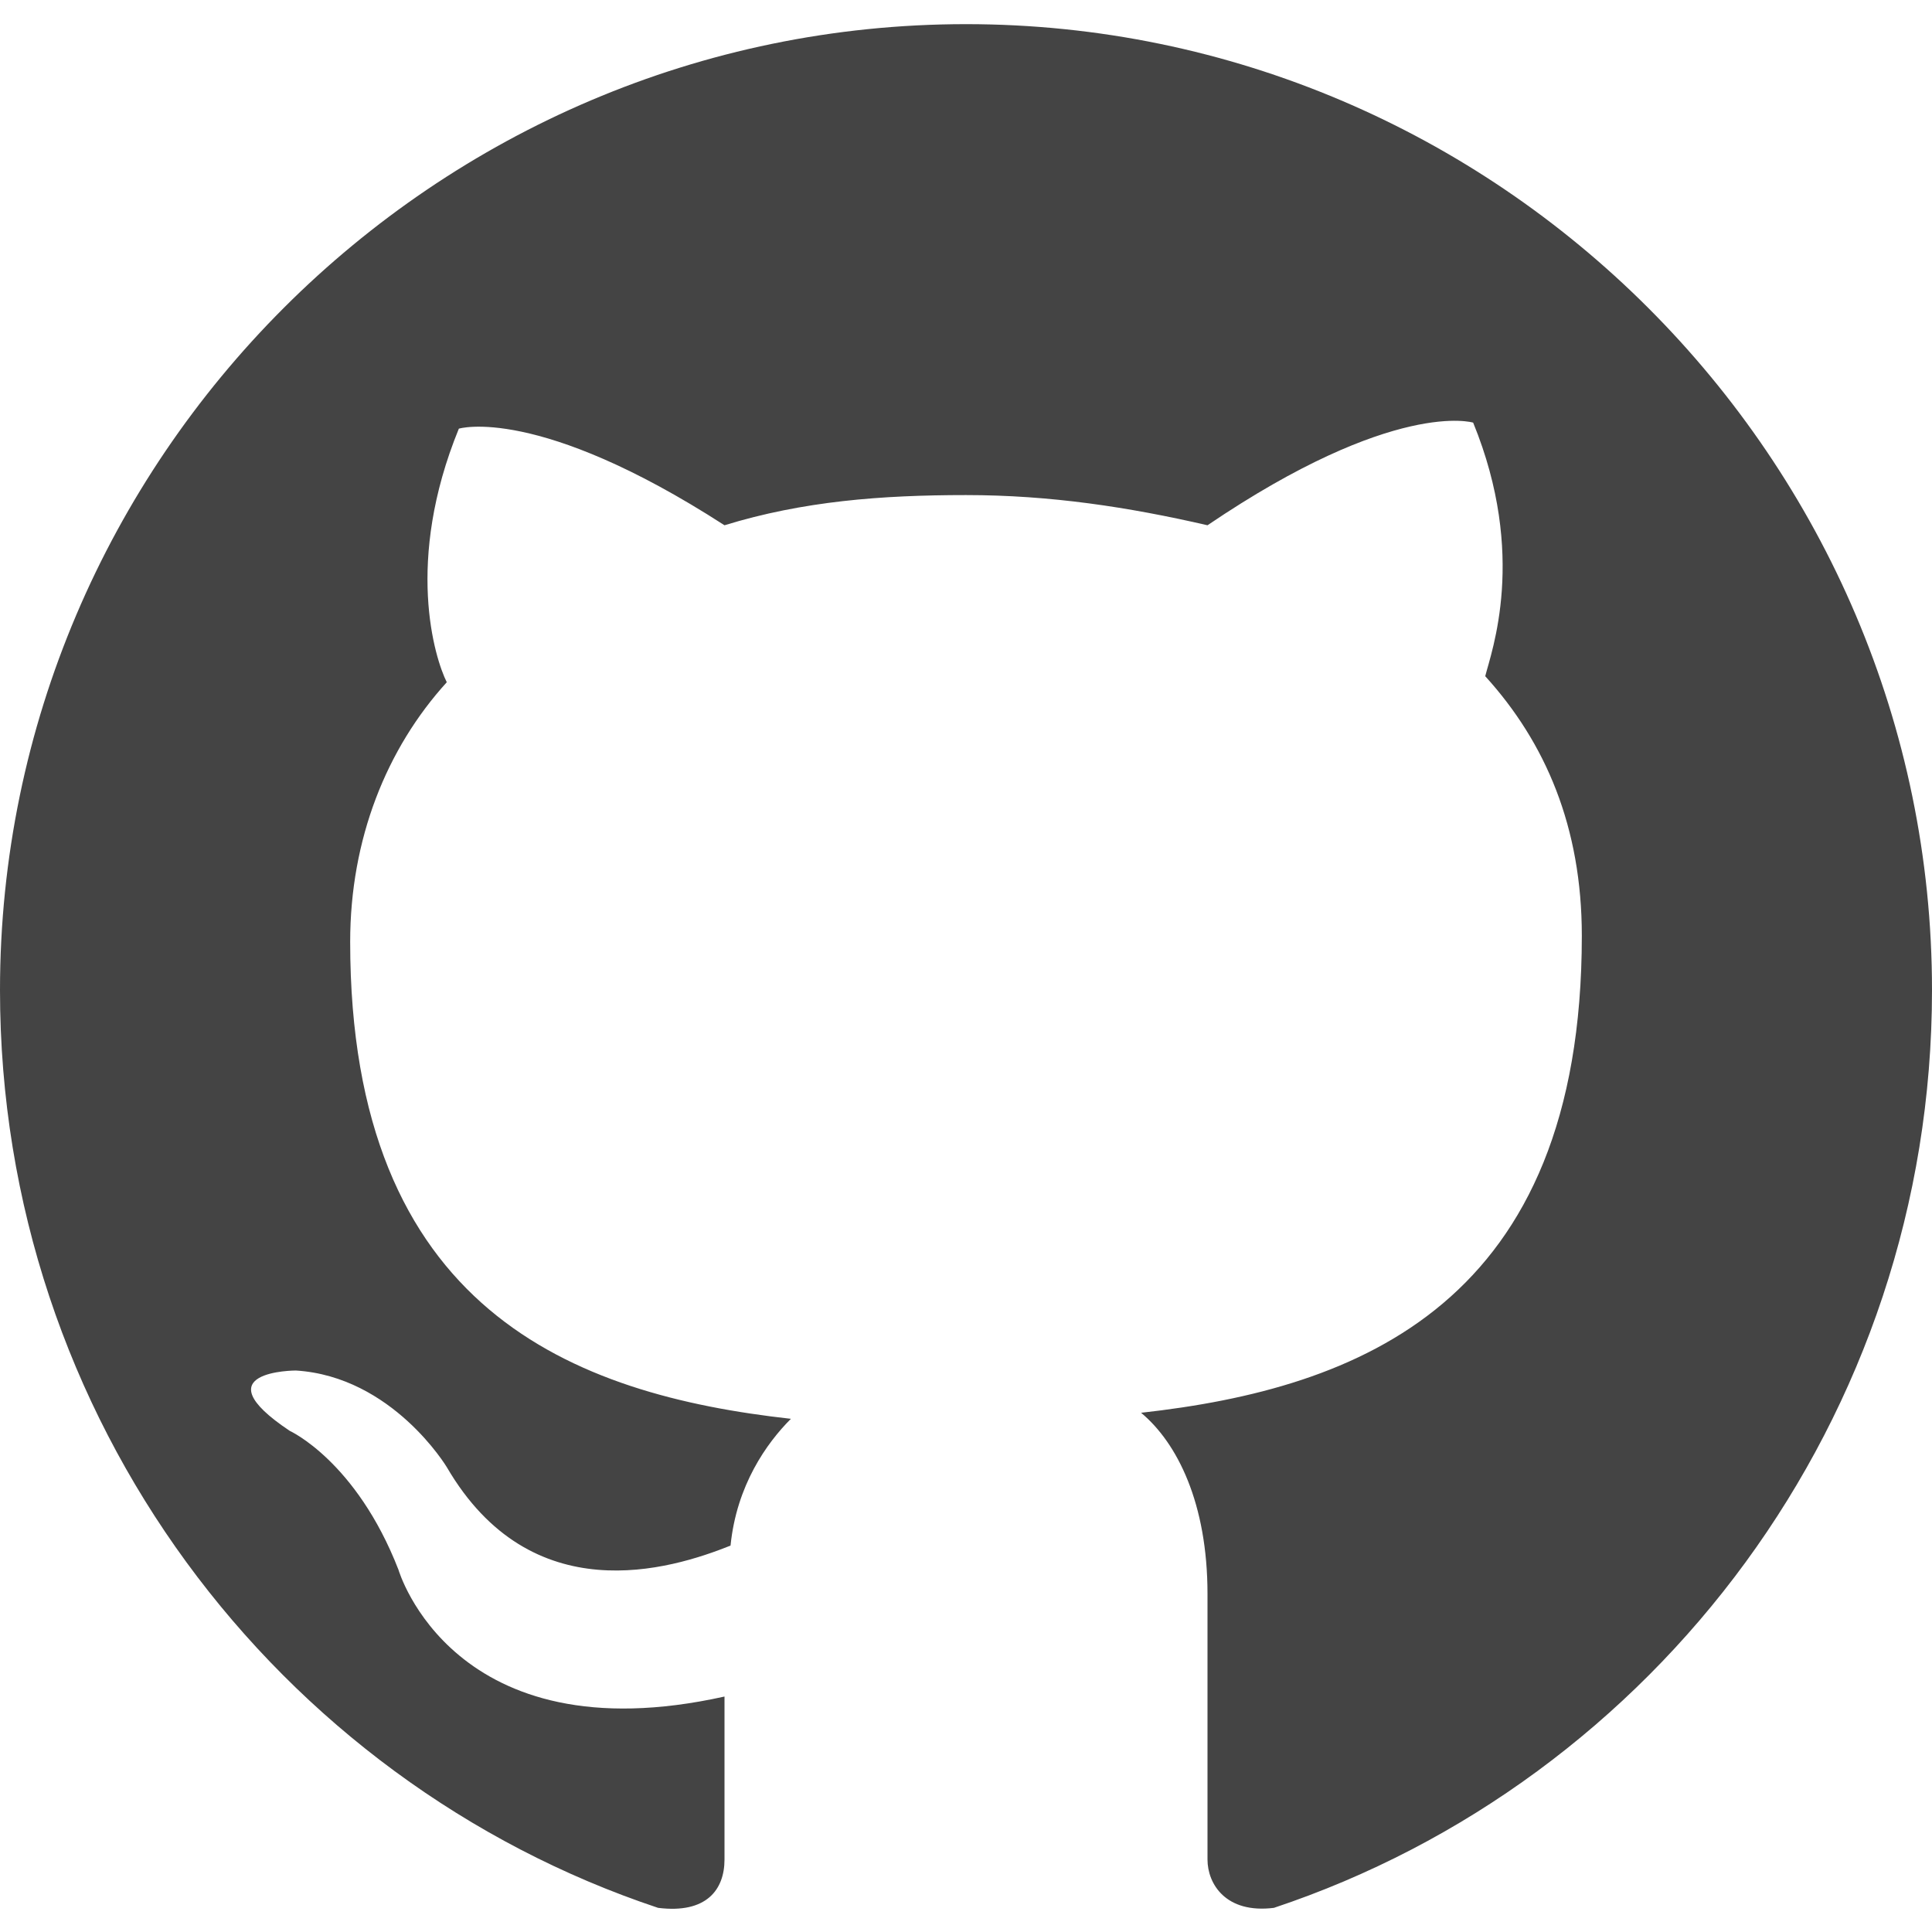
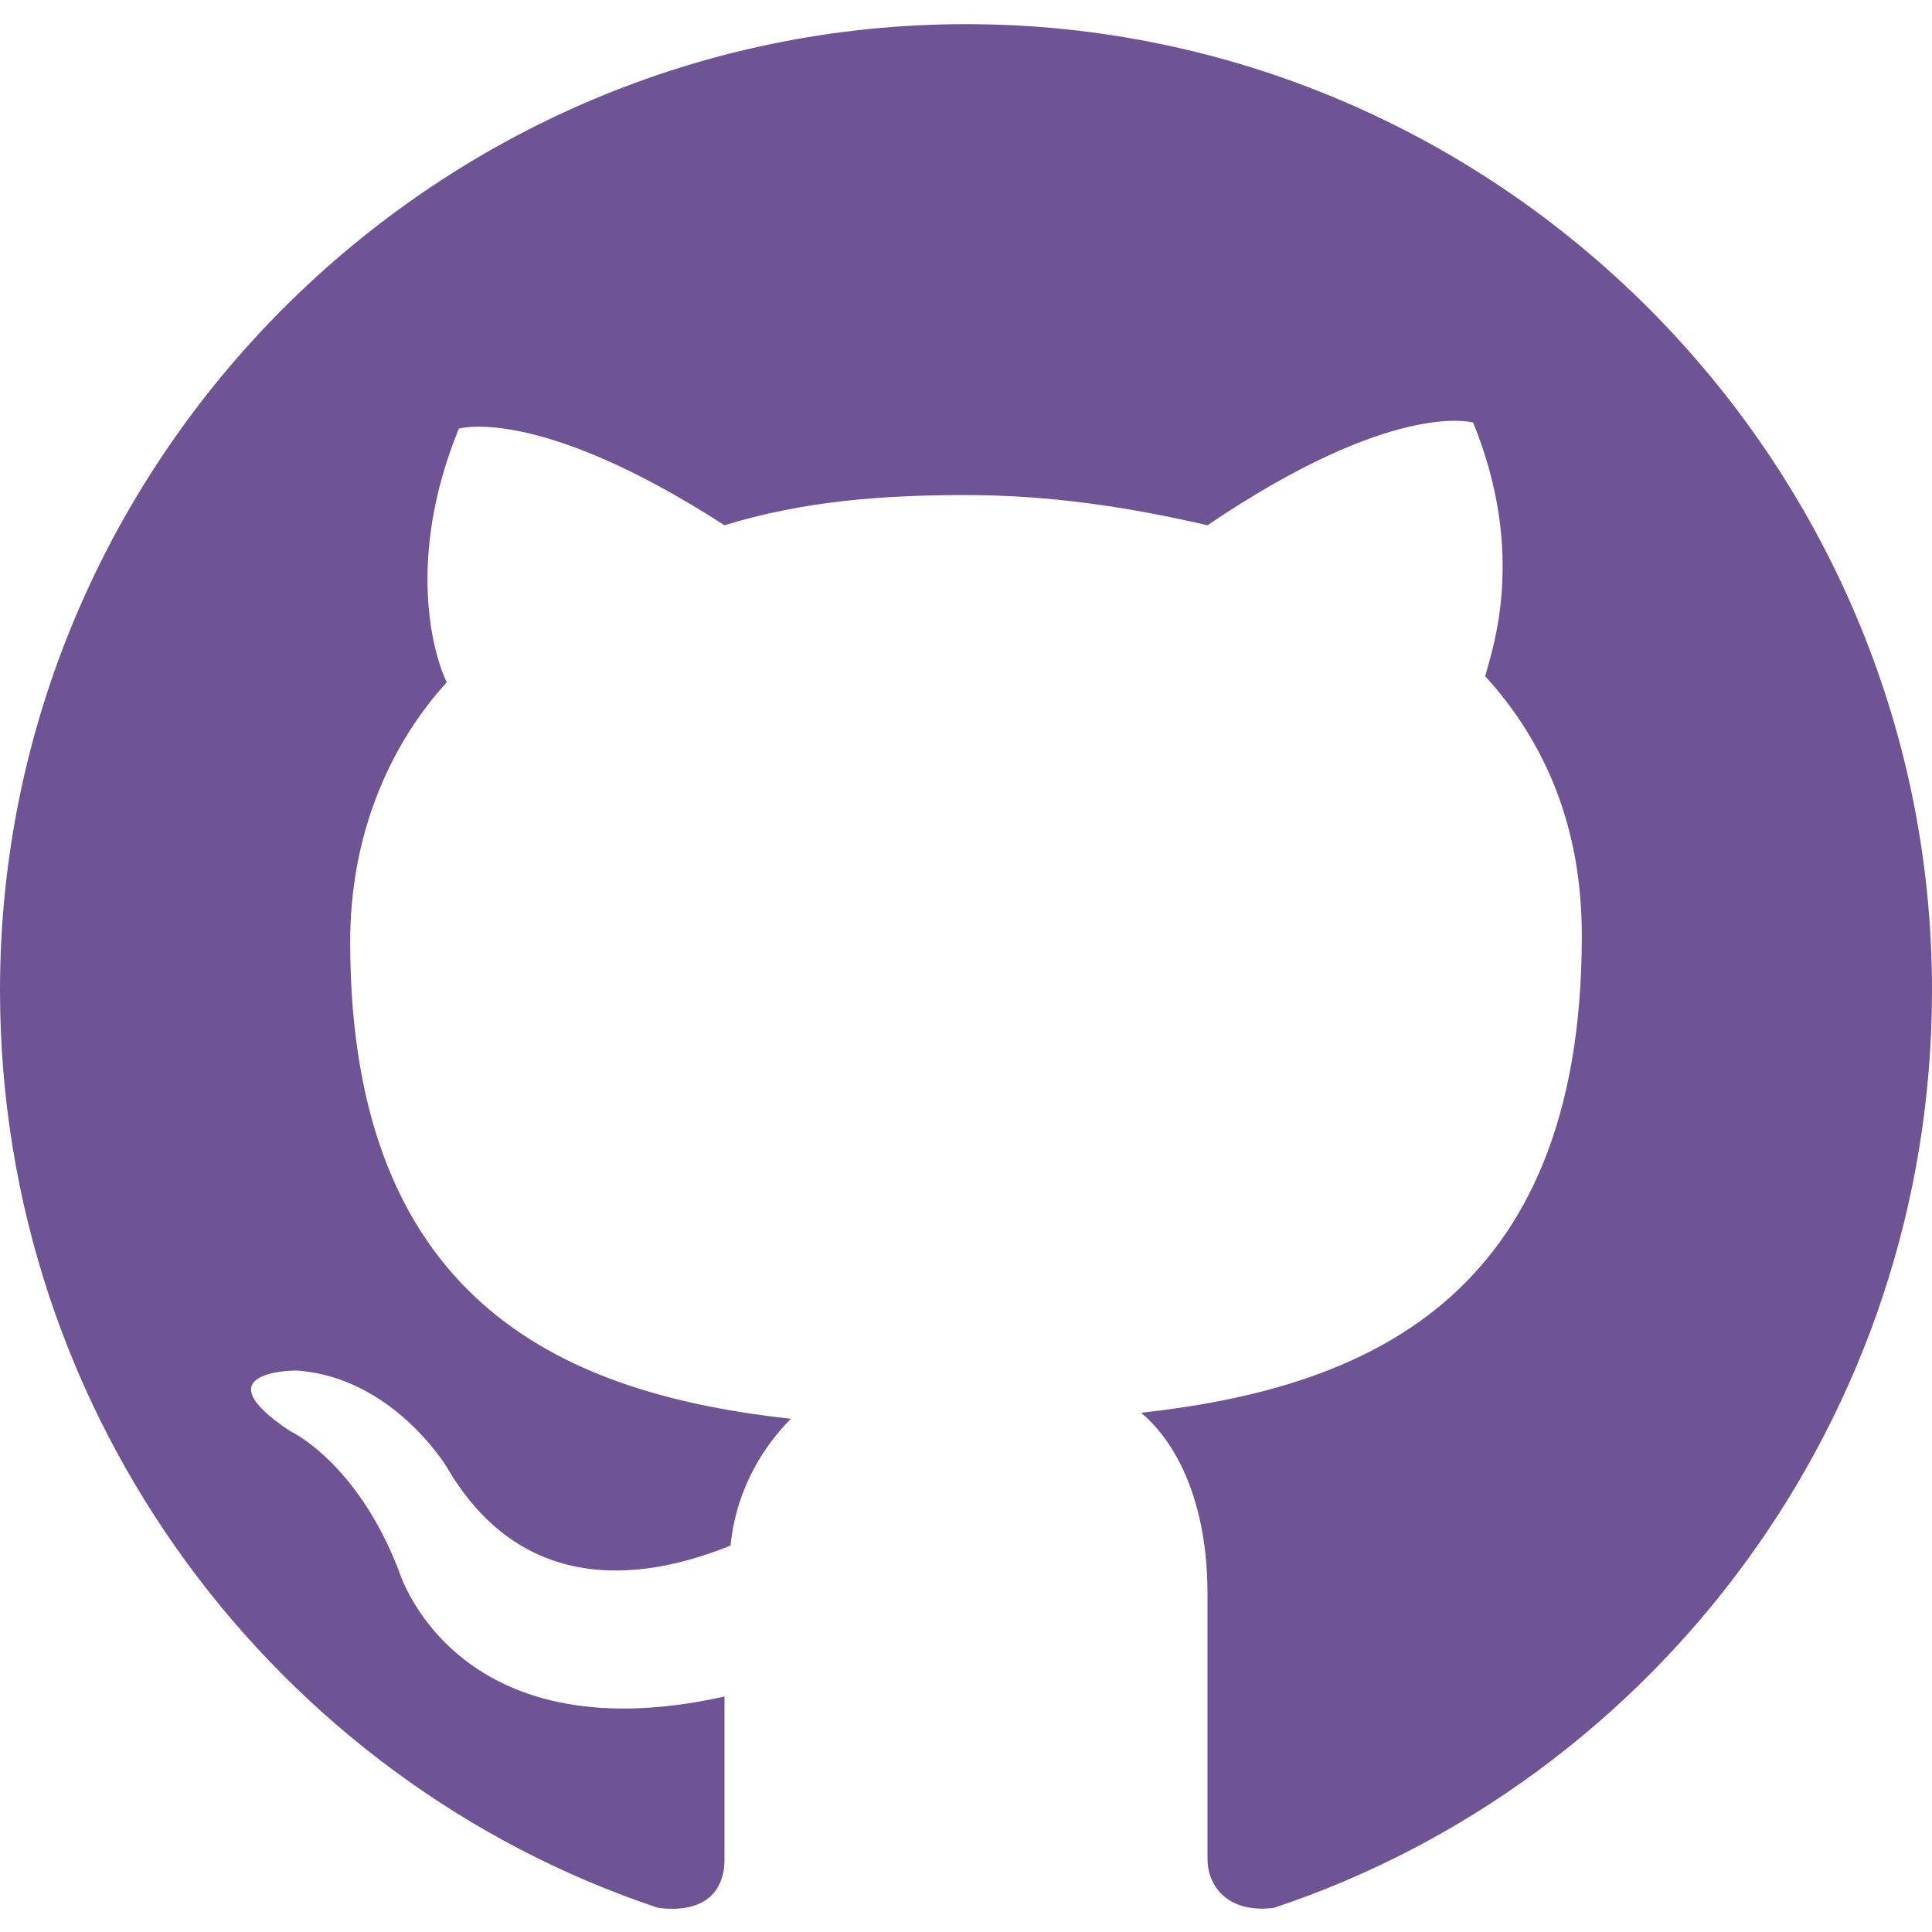
<svg xmlns="http://www.w3.org/2000/svg" version="1.1" id="Layer_1" x="0px" y="0px" width="32px" height="32px" viewBox="0 0 32 32" enable-background="new 0 0 32 32" xml:space="preserve">
-   <path fill-rule="evenodd" clip-rule="evenodd" fill="#444444" d="M16,0.4c-8.8,0-16,7.2-16,16c0,7.1,4.6,13.1,10.9,15.2  c0.8,0.1,1.1-0.3,1.1-0.8c0-0.4,0-1.4,0-2.7c-4.5,1-5.4-2.1-5.4-2.1c-0.7-1.8-1.8-2.3-1.8-2.3c-1.5-1,0.1-1,0.1-1  c1.6,0.1,2.5,1.6,2.5,1.6c1.4,2.4,3.7,1.7,4.7,1.3c0.1-1,0.6-1.7,1-2.1c-3.6-0.4-7.3-1.8-7.3-7.9c0-1.7,0.6-3.2,1.6-4.3  c-0.2-0.4-0.7-2,0.2-4.2c0,0,1.3-0.4,4.4,1.6c1.3-0.4,2.6-0.5,4-0.5c1.4,0,2.7,0.2,4,0.5C23.1,6.6,24.4,7,24.4,7  c0.9,2.2,0.3,3.8,0.2,4.2c1,1.1,1.6,2.5,1.6,4.3c0,6.1-3.7,7.5-7.3,7.9c0.6,0.5,1.1,1.5,1.1,3c0,2.1,0,3.9,0,4.4  c0,0.4,0.3,0.9,1.1,0.8C27.4,29.5,32,23.5,32,16.4C32,7.6,24.8,0.4,16,0.4z" />
+   <path fill-rule="evenodd" clip-rule="evenodd" fill="#6e5494" d="M16,0.4c-8.8,0-16,7.2-16,16c0,7.1,4.6,13.1,10.9,15.2  c0.8,0.1,1.1-0.3,1.1-0.8c0-0.4,0-1.4,0-2.7c-4.5,1-5.4-2.1-5.4-2.1c-0.7-1.8-1.8-2.3-1.8-2.3c-1.5-1,0.1-1,0.1-1  c1.6,0.1,2.5,1.6,2.5,1.6c1.4,2.4,3.7,1.7,4.7,1.3c0.1-1,0.6-1.7,1-2.1c-3.6-0.4-7.3-1.8-7.3-7.9c0-1.7,0.6-3.2,1.6-4.3  c-0.2-0.4-0.7-2,0.2-4.2c0,0,1.3-0.4,4.4,1.6c1.3-0.4,2.6-0.5,4-0.5c1.4,0,2.7,0.2,4,0.5C23.1,6.6,24.4,7,24.4,7  c0.9,2.2,0.3,3.8,0.2,4.2c1,1.1,1.6,2.5,1.6,4.3c0,6.1-3.7,7.5-7.3,7.9c0.6,0.5,1.1,1.5,1.1,3c0,2.1,0,3.9,0,4.4  c0,0.4,0.3,0.9,1.1,0.8C27.4,29.5,32,23.5,32,16.4C32,7.6,24.8,0.4,16,0.4z" />
</svg>
